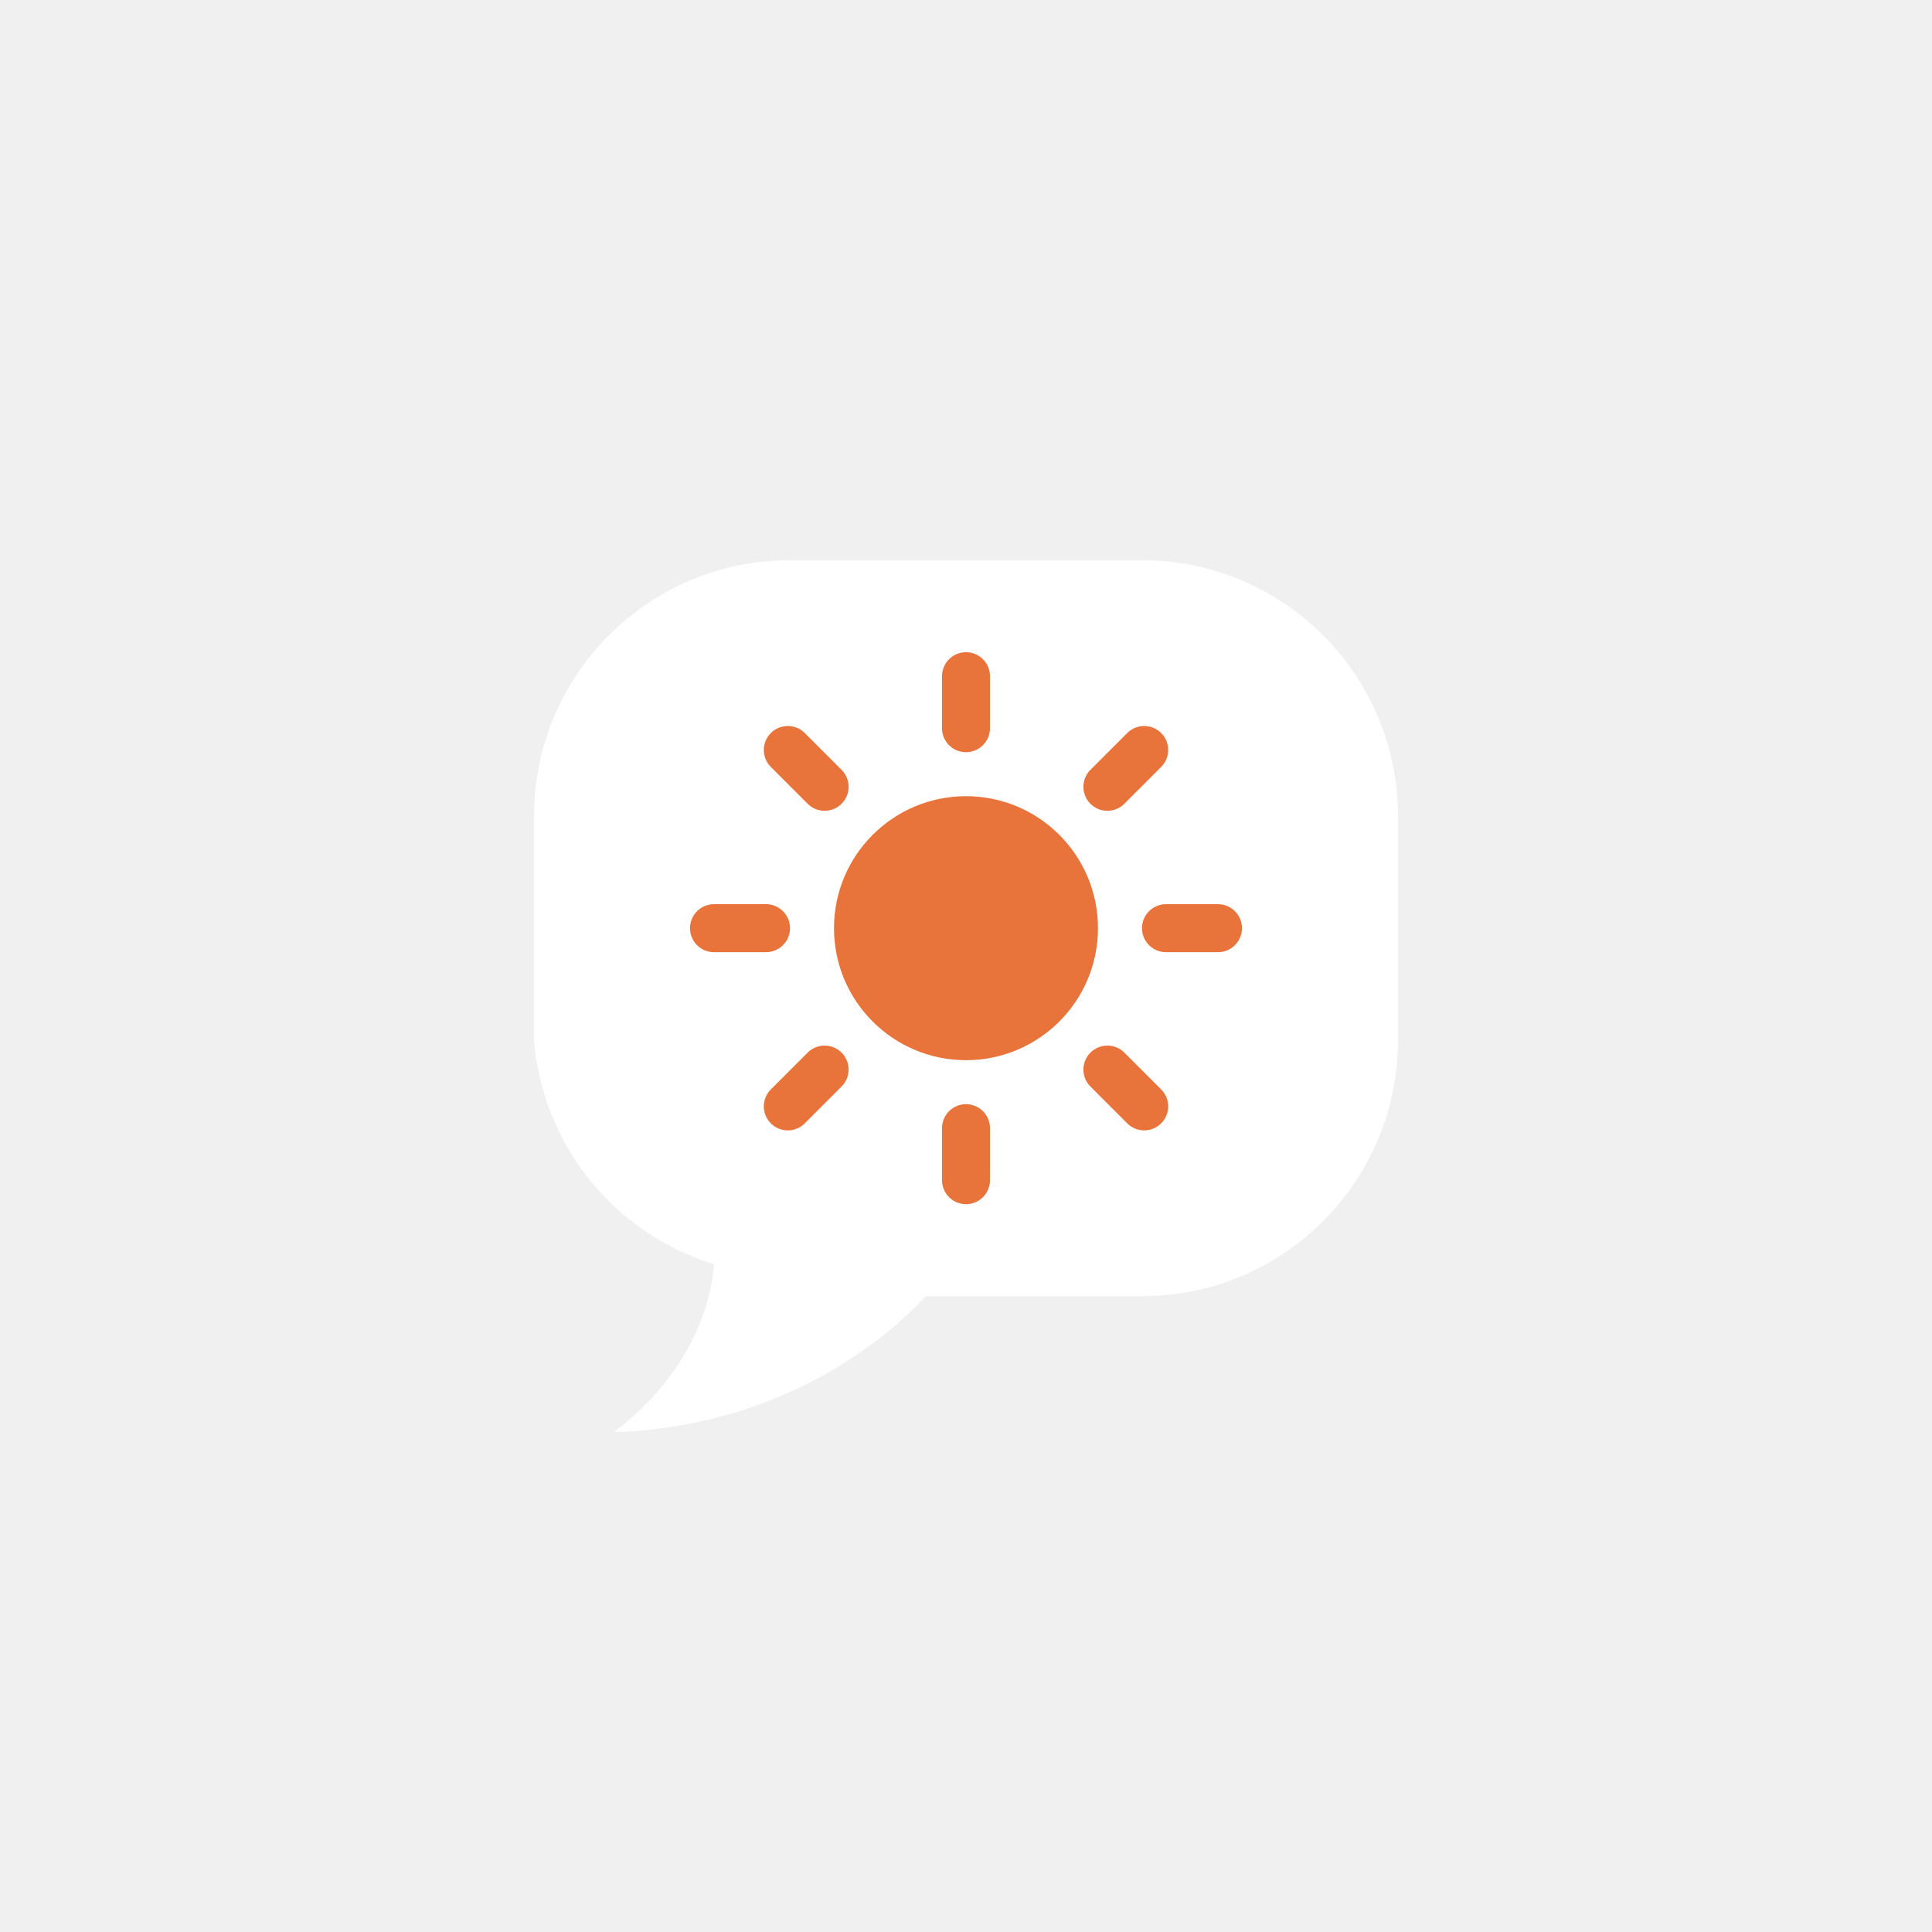
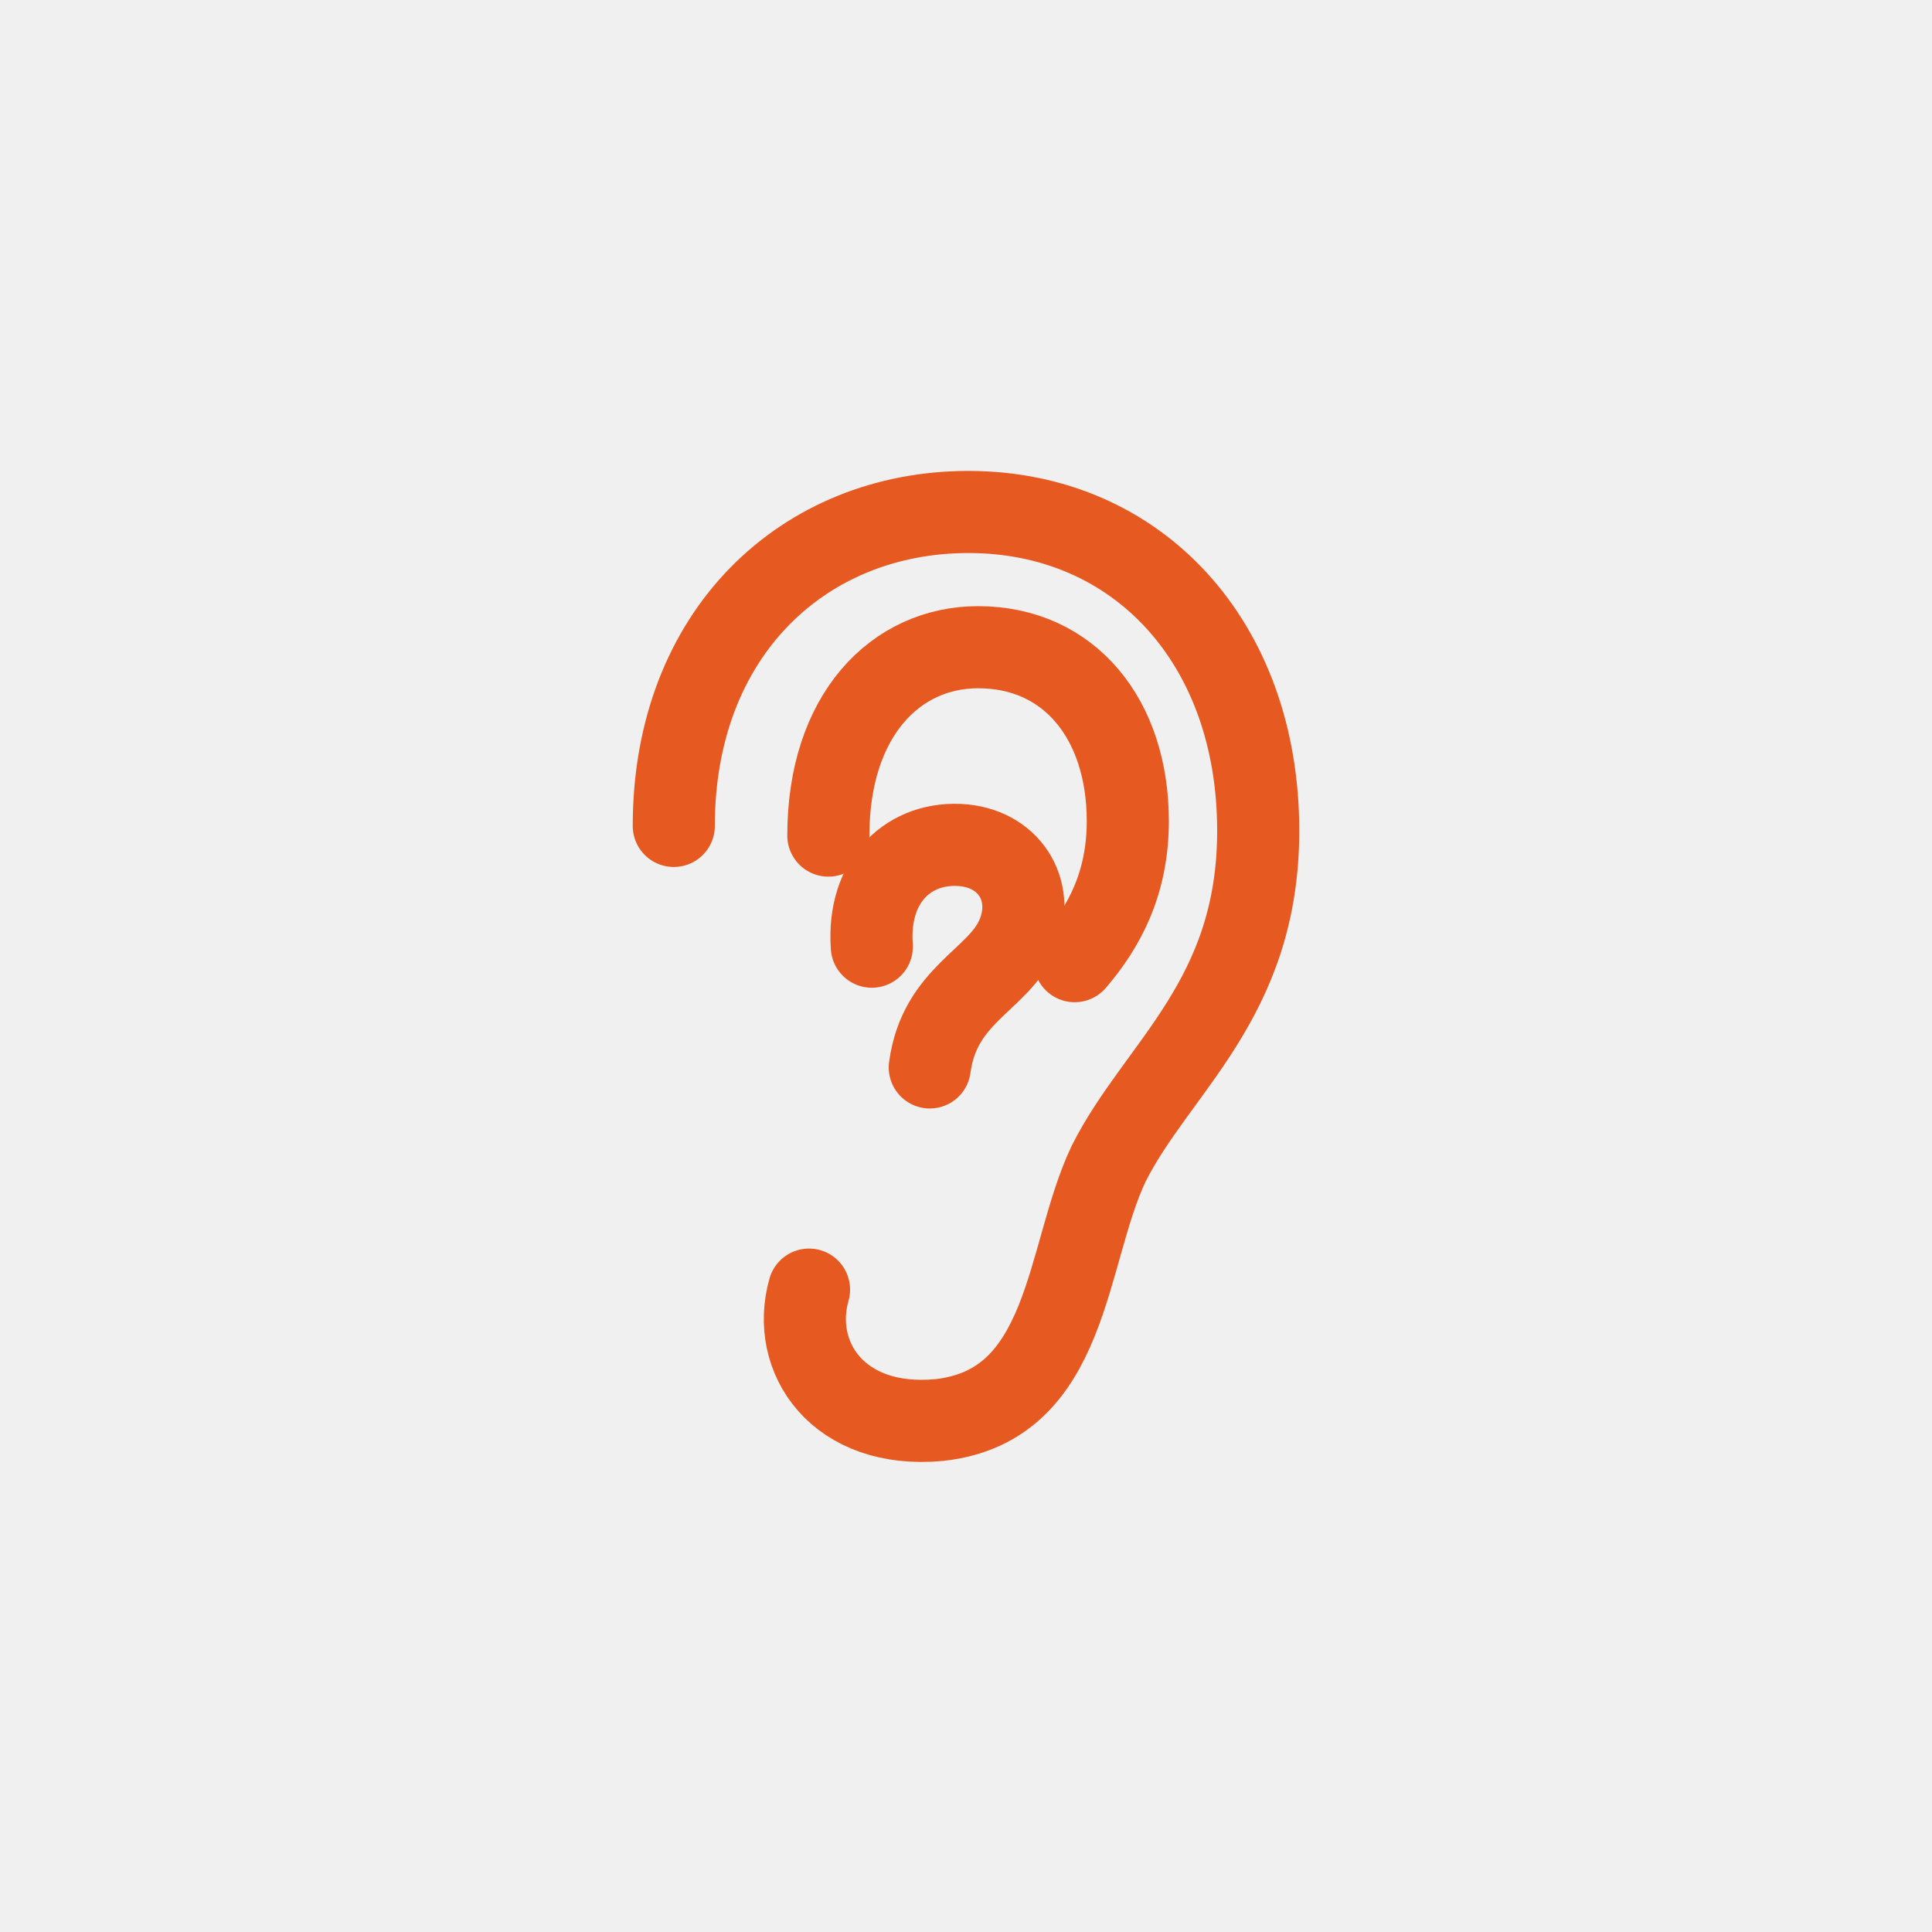
<svg xmlns="http://www.w3.org/2000/svg" viewBox="0 0 1024 1024" role="img" aria-label="How Was Your Day">
-   <g transform="translate(512 528) scale(1.06) translate(-256 -258)">
-     <path fill="#FFFFFF" d="M168 40H344A128 128 0 0 1 472 168V280A128 128 0 0 1 344 408H236C196 450 140 474 80 476C114 450 128 418 130 392A128 128 0 0 1 40 280V168A128 128 0 0 1 168 40Z" />
-     <path fill="#E8743B" d="M256 158A66 66 0 1 1 255.99 158Z" />
-     <path fill="none" stroke="#E8743B" stroke-width="24" stroke-linecap="round" d="M356.0 224.0L382.0 224.0M326.7 294.7L345.1 313.1M256.0 324.0L256.0 350.0M185.3 294.7L166.9 313.1M156.0 224.0L130.0 224.0M185.3 153.3L166.9 134.9M256.0 124.0L256.0 98.0M326.7 153.3L345.1 134.9" />
+   <g transform="translate(512 512) scale(1.28) translate(-279 -258)">
+     <g fill="none" stroke="#E65A22" stroke-width="34" stroke-linecap="round" stroke-linejoin="round">
+       <path d="M158 200C158 120 212 70 280 70C350 70 400 124 400 202C400 272 358 300 338 340C320 378 322 440 268 446C226 450 206 420 214 392" />
+       <path d="M222 204C222 154 250 126 284 126C322 126 346 156 346 198C346 224 336 242 324 256" />
+       <path d="M240 250C238 222 256 206 278 208C298 210 308 228 300 246C292 264 268 270 264 300" />
+     </g>
  </g>
</svg>
